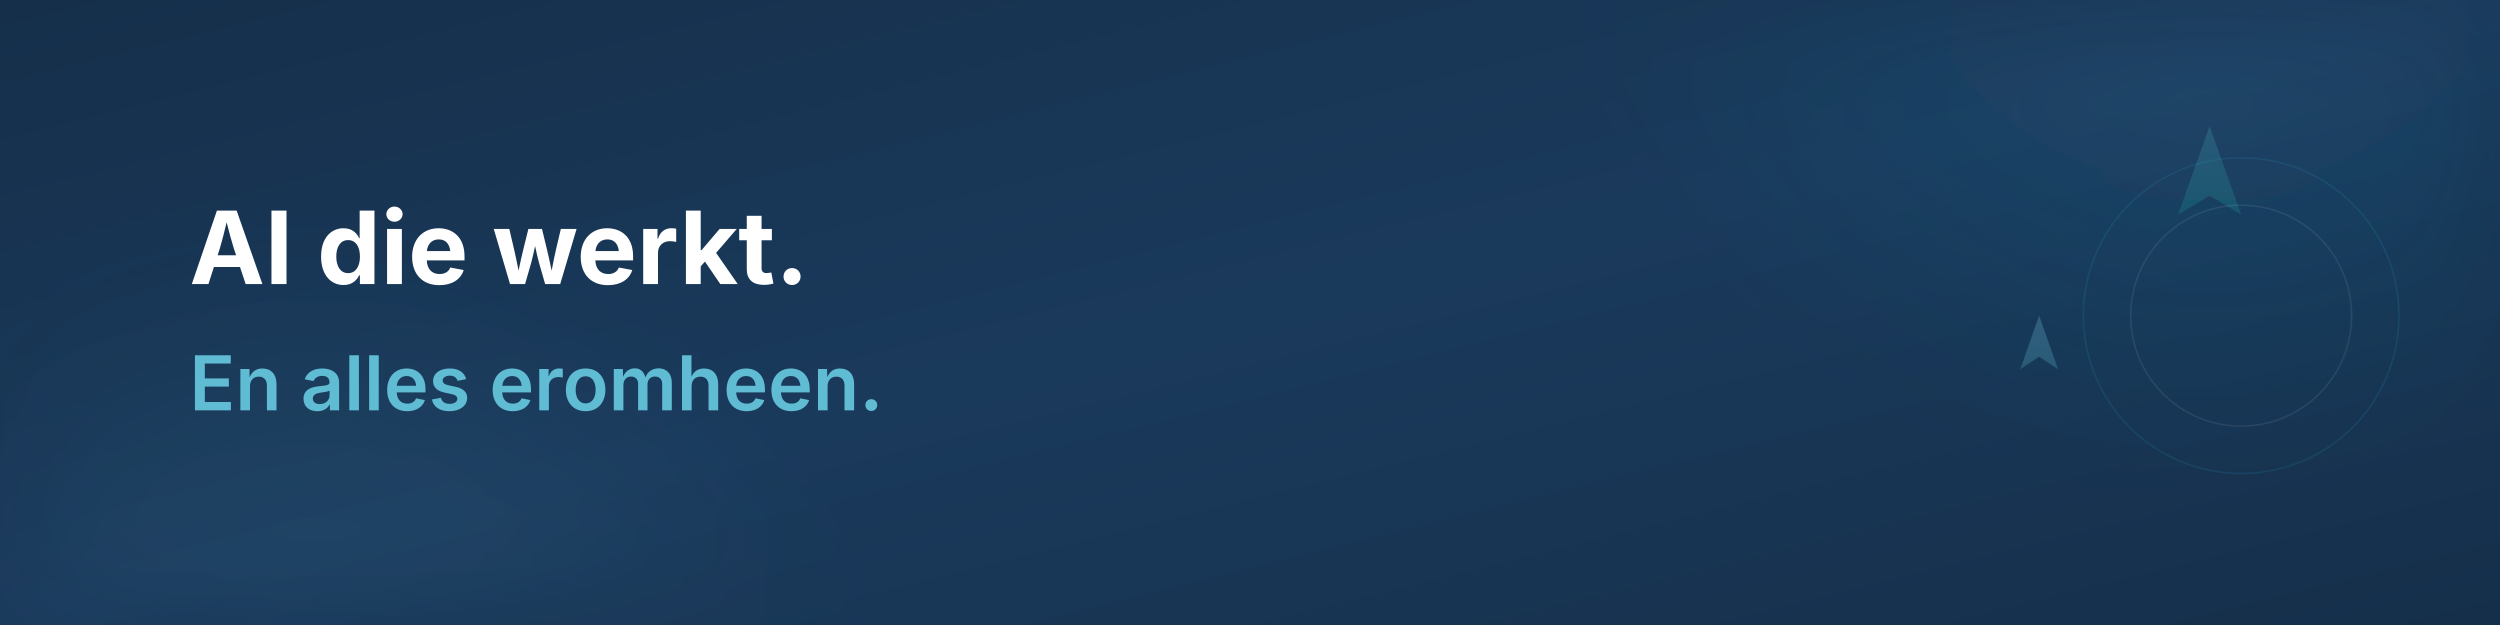
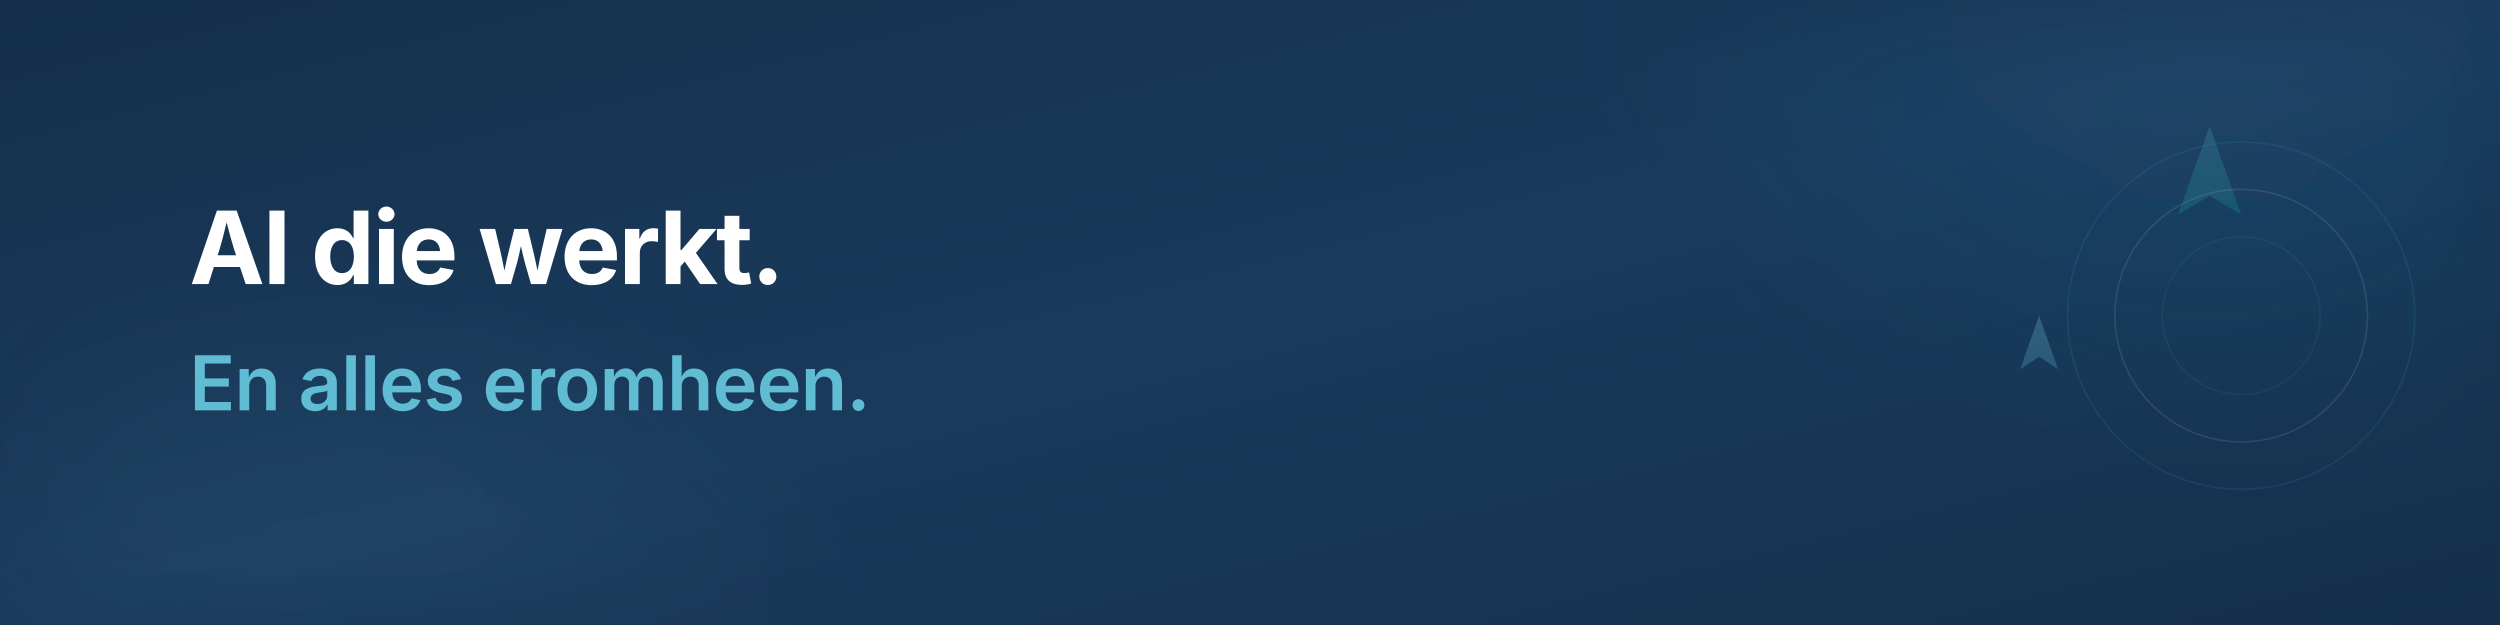
<svg xmlns="http://www.w3.org/2000/svg" width="1584" height="396" viewBox="0 0 1584 396" fill="none">
  <defs>
    <linearGradient id="bgGradient" x1="0%" y1="0%" x2="100%" y2="100%">
      <stop offset="0%" stop-color="#152f4a" />
      <stop offset="50%" stop-color="#1a3a5c" />
      <stop offset="100%" stop-color="#152f4a" />
    </linearGradient>
    <radialGradient id="tealOrb" cx="50%" cy="50%" r="50%">
      <stop offset="0%" stop-color="#2d9cca" stop-opacity="0.15" />
      <stop offset="100%" stop-color="#2d9cca" stop-opacity="0" />
    </radialGradient>
    <radialGradient id="skyOrb" cx="50%" cy="50%" r="50%">
      <stop offset="0%" stop-color="#5fbcd3" stop-opacity="0.12" />
      <stop offset="100%" stop-color="#5fbcd3" stop-opacity="0" />
    </radialGradient>
    <linearGradient id="arrowGrad1" x1="0%" y1="0%" x2="0%" y2="100%">
      <stop offset="0%" stop-color="#5fbcd3" />
      <stop offset="100%" stop-color="#14b8a6" />
    </linearGradient>
    <linearGradient id="arrowGrad2" x1="0%" y1="0%" x2="0%" y2="100%">
      <stop offset="0%" stop-color="#7dd3e8" />
      <stop offset="100%" stop-color="#5fbcd3" />
    </linearGradient>
    <filter id="blur" x="-50%" y="-50%" width="200%" height="200%">
      <feGaussianBlur in="SourceGraphic" stdDeviation="40" />
    </filter>
  </defs>
  <rect width="1584" height="396" fill="url(#bgGradient)" />
  <ellipse cx="1400" cy="-50" rx="400" ry="350" fill="url(#tealOrb)" filter="url(#blur)" />
  <ellipse cx="200" cy="450" rx="350" ry="300" fill="url(#skyOrb)" filter="url(#blur)" />
  <g transform="translate(1380, 80)" opacity="0.2">
    <path d="M20 0L40 56L20 44L0 56L20 0Z" fill="url(#arrowGrad1)" />
  </g>
  <g transform="translate(1280, 200)" opacity="0.25">
    <path d="M12 0L24 34L12 26L0 34L12 0Z" fill="url(#arrowGrad2)" />
  </g>
-   <circle cx="1420" cy="200" r="100" fill="none" stroke="#2d9cca" stroke-width="1" stroke-opacity="0.15" />
-   <circle cx="1420" cy="200" r="70" fill="none" stroke="white" stroke-width="1" stroke-opacity="0.08" />
-   <text x="120" y="180" font-family="system-ui, -apple-system, 'Segoe UI', sans-serif" font-size="64" font-weight="700" fill="white">
+   <circle cx="1420" cy="200" r="110" fill="none" stroke="#2d9cca" stroke-width="1" stroke-opacity="0.15" />
+   <circle cx="1420" cy="200" r="80" fill="none" stroke="white" stroke-width="1" stroke-opacity="0.1" />
+   <circle cx="1420" cy="200" r="50" fill="none" stroke="#5fbcd3" stroke-width="1" stroke-opacity="0.08" />
+   <text x="120" y="180" font-family="Inter, -apple-system, BlinkMacSystemFont, 'Segoe UI', sans-serif" font-size="64" font-weight="700" fill="white" letter-spacing="-0.02em">
    AI die werkt.
  </text>
-   <text x="120" y="260" font-family="system-ui, -apple-system, 'Segoe UI', sans-serif" font-size="48" font-weight="600" fill="#5fbcd3">
+   <text x="120" y="260" font-family="Inter, -apple-system, BlinkMacSystemFont, 'Segoe UI', sans-serif" font-size="48" font-weight="600" fill="#5fbcd3" letter-spacing="-0.01em">
    En alles eromheen.
  </text>
</svg>
